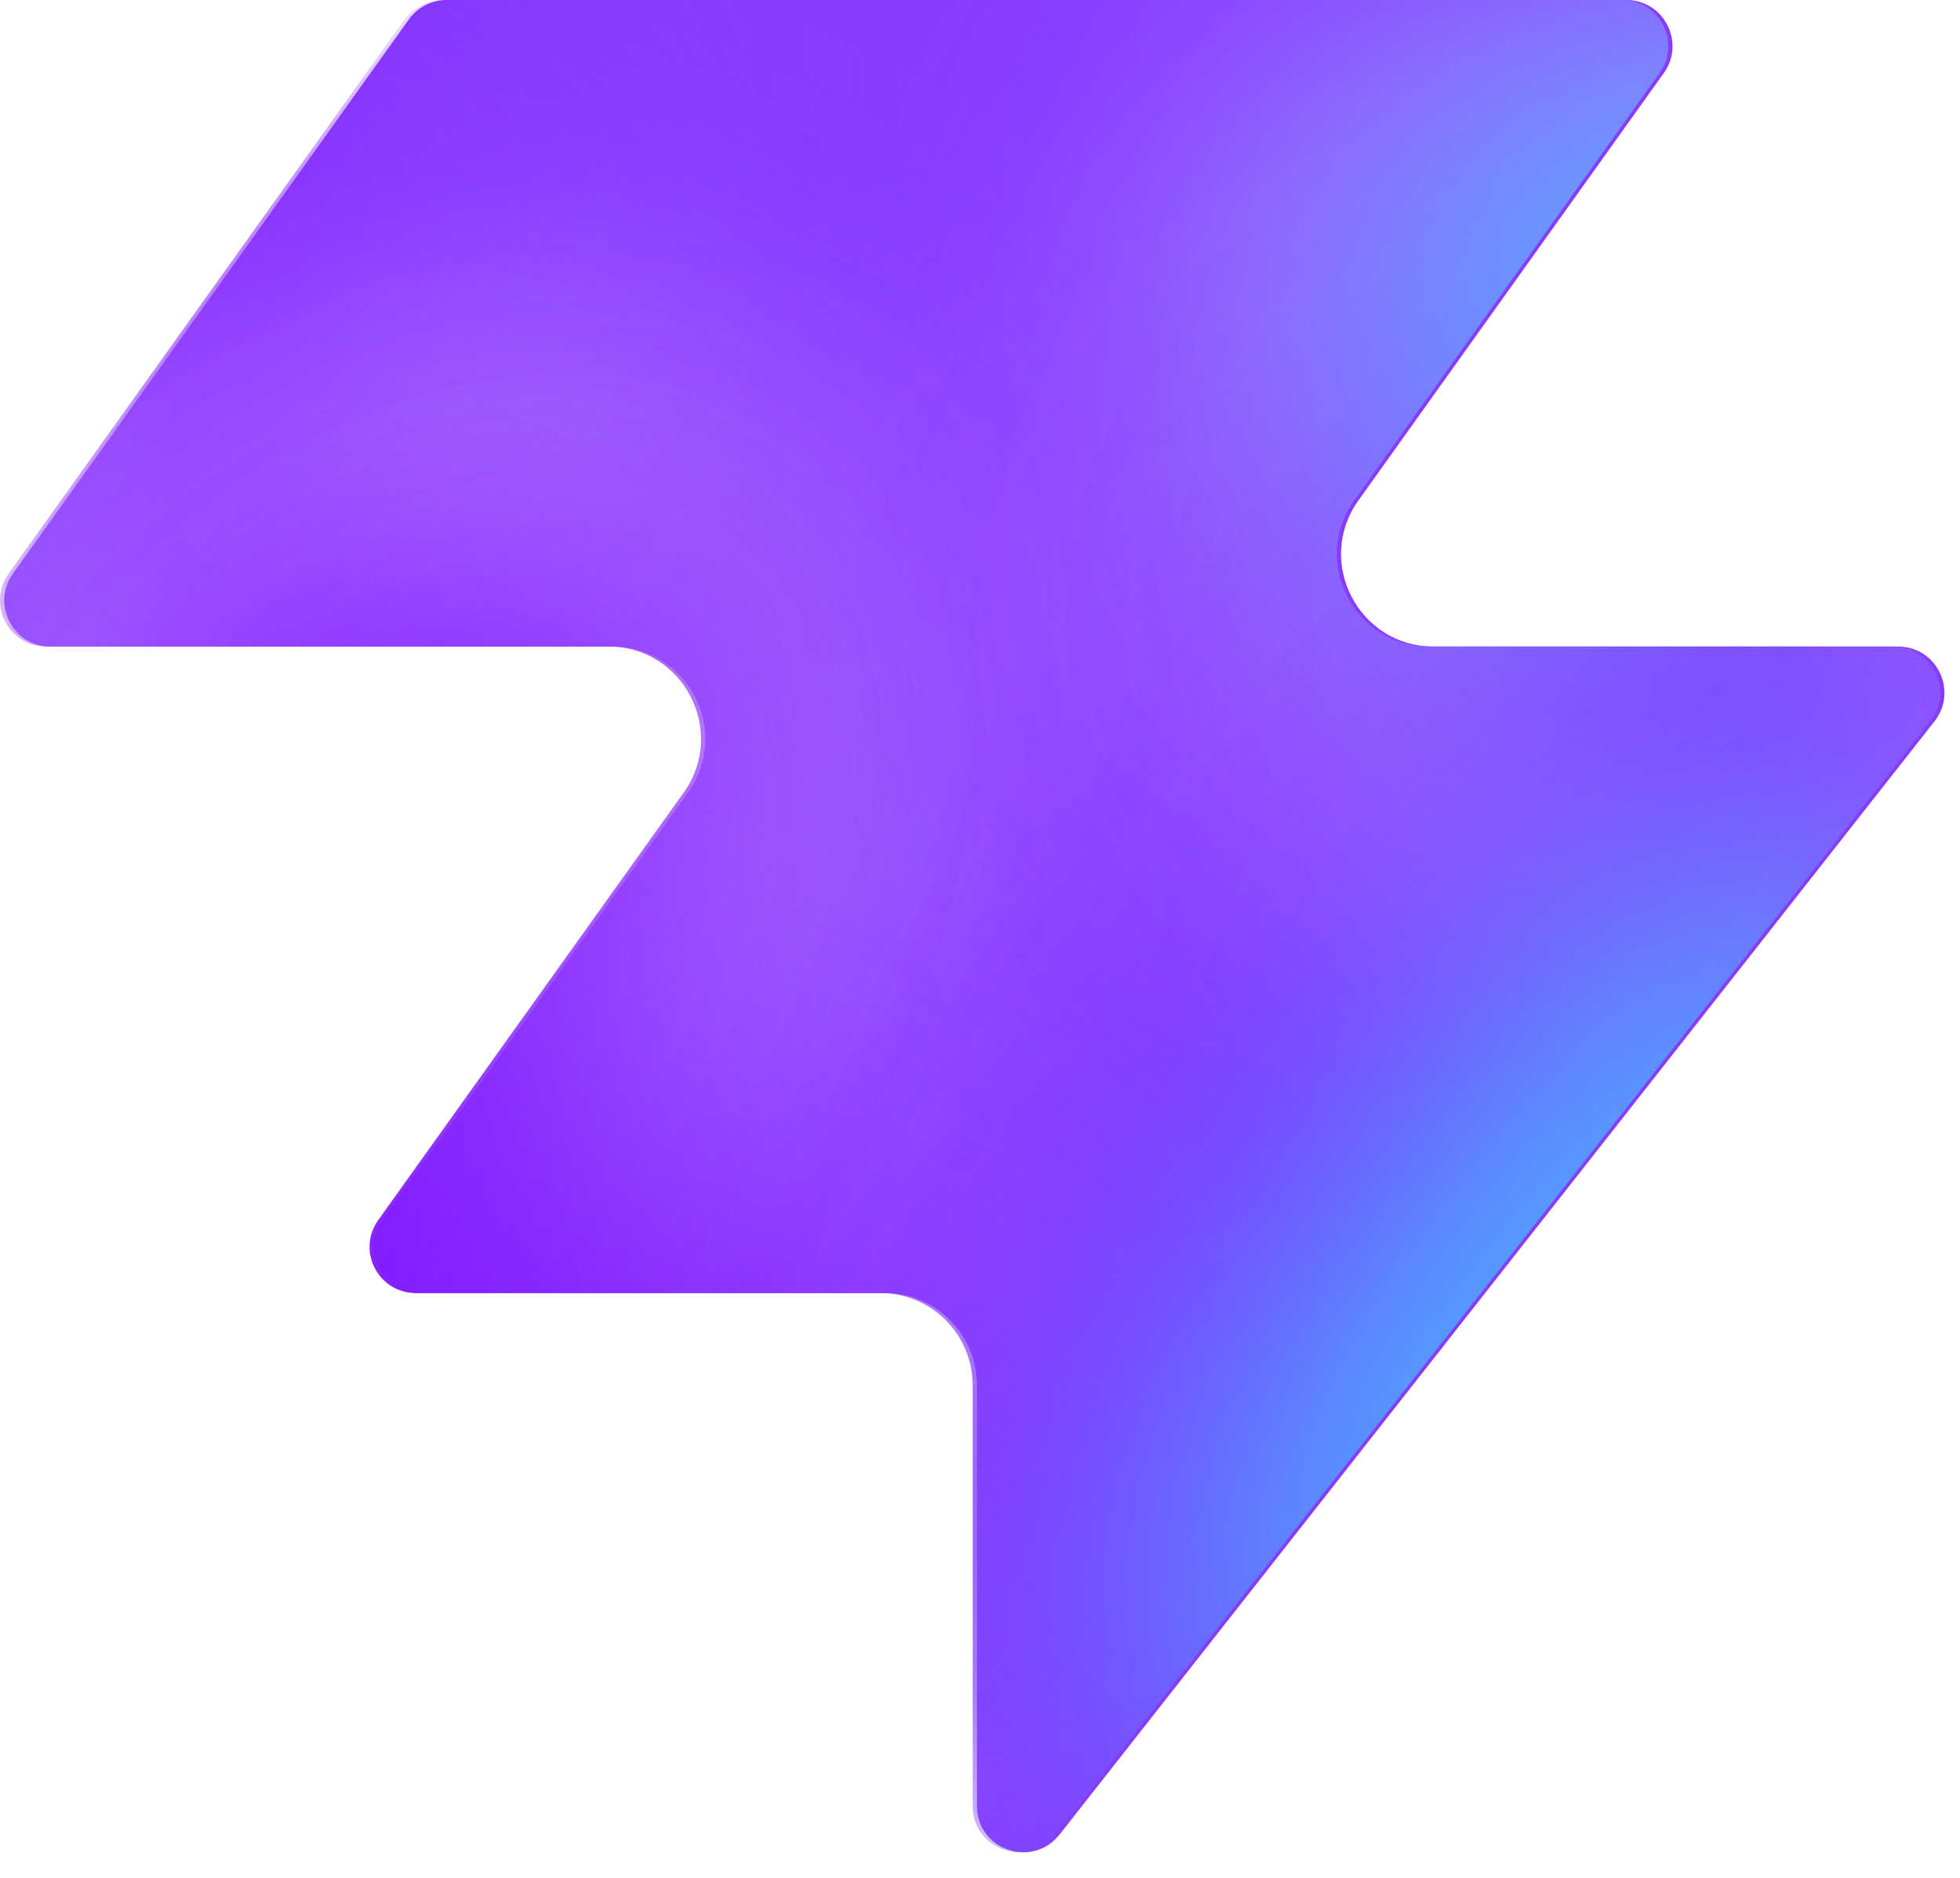
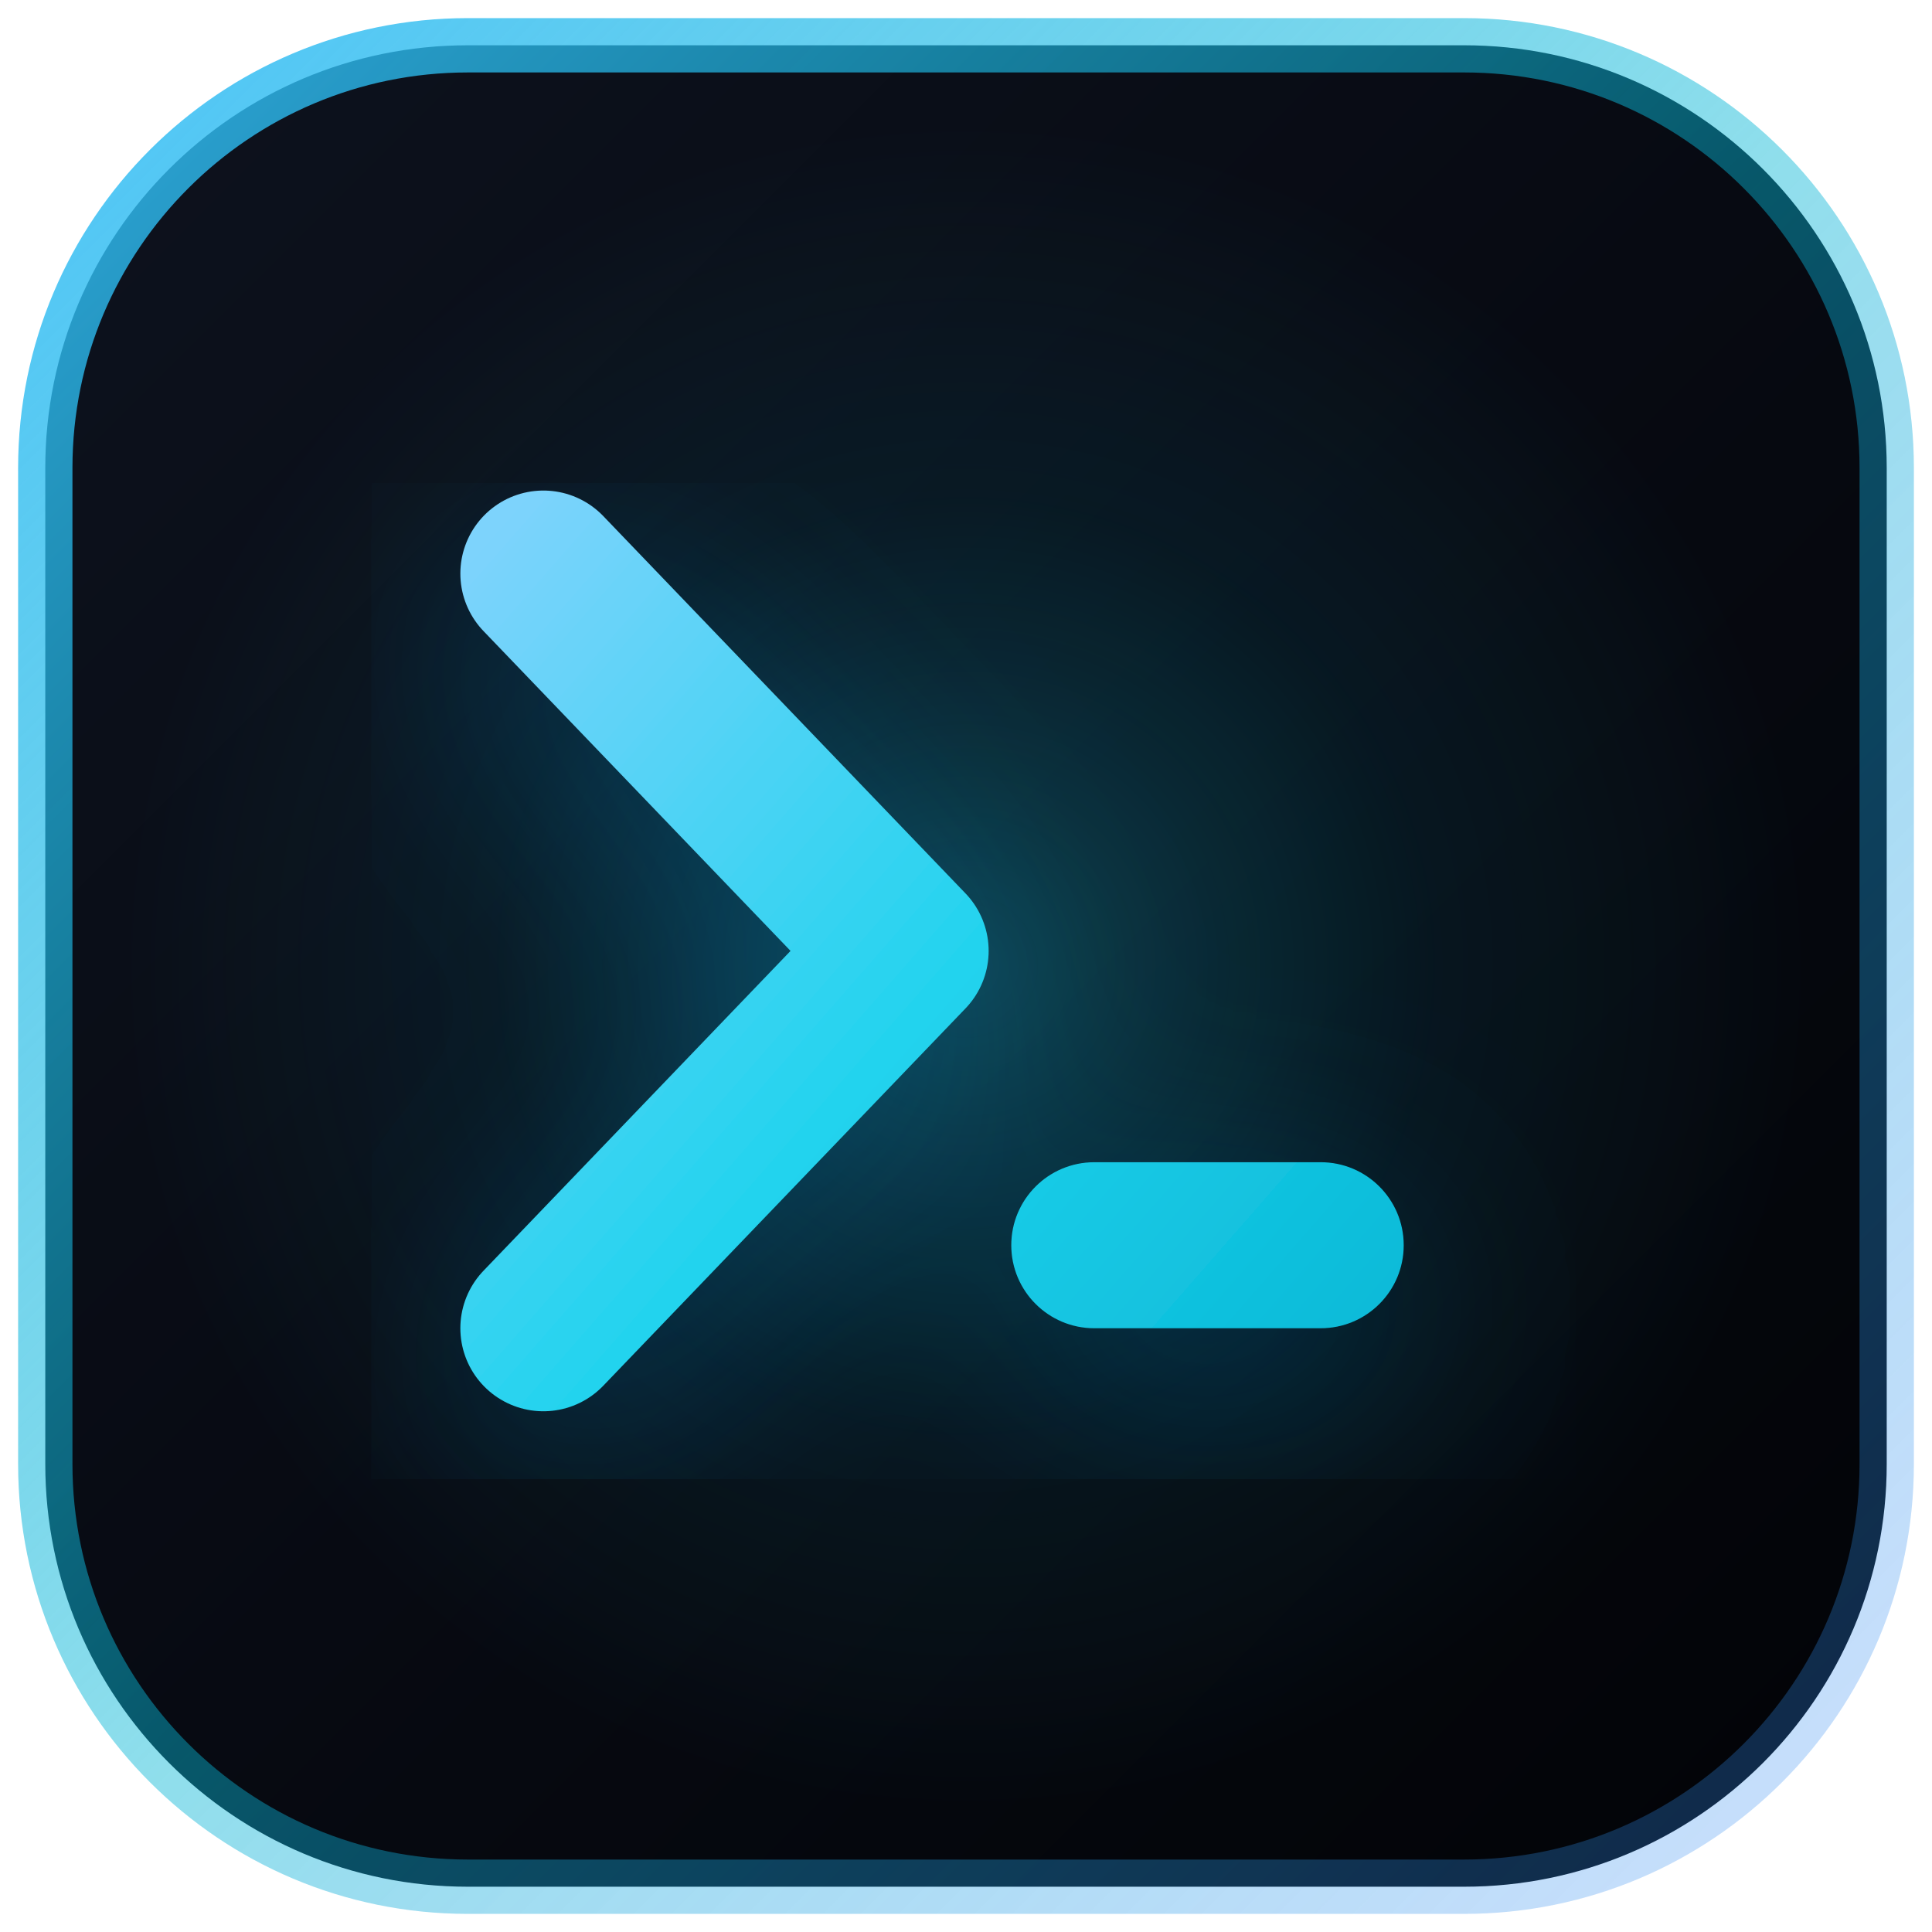
- <svg xmlns="http://www.w3.org/2000/svg" width="48" height="46" fill="none" viewBox="0 0 48 46">
-   <path fill="#863bff" d="M25.946 44.938c-.664.845-2.021.375-2.021-.698V33.937a2.26 2.26 0 0 0-2.262-2.262H10.287c-.92 0-1.456-1.04-.92-1.788l7.48-10.471c1.07-1.497 0-3.578-1.842-3.578H1.237c-.92 0-1.456-1.04-.92-1.788L10.013.474c.214-.297.556-.474.92-.474h28.894c.92 0 1.456 1.04.92 1.788l-7.48 10.471c-1.07 1.498 0 3.579 1.842 3.579h11.377c.943 0 1.473 1.088.89 1.83L25.947 44.94z" style="fill:#863bff;fill:color(display-p3 .525 .23 1);fill-opacity:1" />
-   <mask id="a" width="48" height="46" x="0" y="0" maskUnits="userSpaceOnUse" style="mask-type:alpha">
-     <path fill="#000" d="M25.842 44.938c-.664.844-2.021.375-2.021-.698V33.937a2.26 2.26 0 0 0-2.262-2.262H10.183c-.92 0-1.456-1.04-.92-1.788l7.48-10.471c1.07-1.498 0-3.579-1.842-3.579H1.133c-.92 0-1.456-1.04-.92-1.787L9.91.473c.214-.297.556-.474.92-.474h28.894c.92 0 1.456 1.04.92 1.788l-7.48 10.471c-1.07 1.498 0 3.578 1.842 3.578h11.377c.943 0 1.473 1.088.89 1.832L25.843 44.94z" style="fill:#000;fill-opacity:1" />
-   </mask>
-   <g mask="url(#a)">
-     <g filter="url(#b)">
-       <ellipse cx="5.508" cy="14.704" fill="#ede6ff" rx="5.508" ry="14.704" style="fill:#ede6ff;fill:color(display-p3 .927 .903 1);fill-opacity:1" transform="matrix(.00324 1 1 -.00324 -4.47 31.516)" />
-     </g>
-     <g filter="url(#c)">
-       <ellipse cx="10.399" cy="29.851" fill="#ede6ff" rx="10.399" ry="29.851" style="fill:#ede6ff;fill:color(display-p3 .927 .903 1);fill-opacity:1" transform="matrix(.00324 1 1 -.00324 -39.328 7.883)" />
-     </g>
-     <g filter="url(#d)">
-       <ellipse cx="5.508" cy="30.487" fill="#7e14ff" rx="5.508" ry="30.487" style="fill:#7e14ff;fill:color(display-p3 .492 .077 1);fill-opacity:1" transform="rotate(89.814 -25.913 -14.639)scale(1 -1)" />
-     </g>
-     <g filter="url(#e)">
-       <ellipse cx="5.508" cy="30.599" fill="#7e14ff" rx="5.508" ry="30.599" style="fill:#7e14ff;fill:color(display-p3 .492 .077 1);fill-opacity:1" transform="rotate(89.814 -32.644 -3.334)scale(1 -1)" />
-     </g>
-     <g filter="url(#f)">
-       <ellipse cx="5.508" cy="30.599" fill="#7e14ff" rx="5.508" ry="30.599" style="fill:#7e14ff;fill:color(display-p3 .492 .077 1);fill-opacity:1" transform="matrix(.00324 1 1 -.00324 -34.34 30.47)" />
-     </g>
-     <g filter="url(#g)">
-       <ellipse cx="14.072" cy="22.078" fill="#ede6ff" rx="14.072" ry="22.078" style="fill:#ede6ff;fill:color(display-p3 .927 .903 1);fill-opacity:1" transform="rotate(93.35 24.506 48.493)scale(-1 1)" />
-     </g>
-     <g filter="url(#h)">
-       <ellipse cx="3.47" cy="21.501" fill="#7e14ff" rx="3.47" ry="21.501" style="fill:#7e14ff;fill:color(display-p3 .492 .077 1);fill-opacity:1" transform="rotate(89.009 28.708 47.59)scale(-1 1)" />
-     </g>
-     <g filter="url(#i)">
-       <ellipse cx="3.47" cy="21.501" fill="#7e14ff" rx="3.47" ry="21.501" style="fill:#7e14ff;fill:color(display-p3 .492 .077 1);fill-opacity:1" transform="rotate(89.009 28.708 47.59)scale(-1 1)" />
-     </g>
-     <g filter="url(#j)">
-       <ellipse cx=".387" cy="8.972" fill="#7e14ff" rx="4.407" ry="29.108" style="fill:#7e14ff;fill:color(display-p3 .492 .077 1);fill-opacity:1" transform="rotate(39.51 .387 8.972)" />
-     </g>
-     <g filter="url(#k)">
-       <ellipse cx="47.523" cy="-6.092" fill="#7e14ff" rx="4.407" ry="29.108" style="fill:#7e14ff;fill:color(display-p3 .492 .077 1);fill-opacity:1" transform="rotate(37.892 47.523 -6.092)" />
-     </g>
-     <g filter="url(#l)">
-       <ellipse cx="41.412" cy="6.333" fill="#47bfff" rx="5.971" ry="9.665" style="fill:#47bfff;fill:color(display-p3 .28 .748 1);fill-opacity:1" transform="rotate(37.892 41.412 6.333)" />
-     </g>
-     <g filter="url(#m)">
-       <ellipse cx="-1.879" cy="38.332" fill="#7e14ff" rx="4.407" ry="29.108" style="fill:#7e14ff;fill:color(display-p3 .492 .077 1);fill-opacity:1" transform="rotate(37.892 -1.88 38.332)" />
-     </g>
-     <g filter="url(#n)">
-       <ellipse cx="-1.879" cy="38.332" fill="#7e14ff" rx="4.407" ry="29.108" style="fill:#7e14ff;fill:color(display-p3 .492 .077 1);fill-opacity:1" transform="rotate(37.892 -1.88 38.332)" />
-     </g>
-     <g filter="url(#o)">
-       <ellipse cx="35.651" cy="29.907" fill="#7e14ff" rx="4.407" ry="29.108" style="fill:#7e14ff;fill:color(display-p3 .492 .077 1);fill-opacity:1" transform="rotate(37.892 35.651 29.907)" />
-     </g>
-     <g filter="url(#p)">
-       <ellipse cx="38.418" cy="32.4" fill="#47bfff" rx="5.971" ry="15.297" style="fill:#47bfff;fill:color(display-p3 .28 .748 1);fill-opacity:1" transform="rotate(37.892 38.418 32.4)" />
-     </g>
-   </g>
+ <svg xmlns="http://www.w3.org/2000/svg" viewBox="0 0 64 64" fill="none">
  <defs>
-     <filter id="b" width="60.045" height="41.654" x="-19.77" y="16.149" color-interpolation-filters="sRGB" filterUnits="userSpaceOnUse">
-       <feFlood flood-opacity="0" result="BackgroundImageFix" />
-       <feBlend in="SourceGraphic" in2="BackgroundImageFix" result="shape" />
-       <feGaussianBlur result="effect1_foregroundBlur_2002_17158" stdDeviation="7.659" />
-     </filter>
-     <filter id="c" width="90.34" height="51.437" x="-54.613" y="-7.533" color-interpolation-filters="sRGB" filterUnits="userSpaceOnUse">
-       <feFlood flood-opacity="0" result="BackgroundImageFix" />
-       <feBlend in="SourceGraphic" in2="BackgroundImageFix" result="shape" />
-       <feGaussianBlur result="effect1_foregroundBlur_2002_17158" stdDeviation="7.659" />
-     </filter>
-     <filter id="d" width="79.355" height="29.4" x="-49.64" y="2.03" color-interpolation-filters="sRGB" filterUnits="userSpaceOnUse">
-       <feFlood flood-opacity="0" result="BackgroundImageFix" />
-       <feBlend in="SourceGraphic" in2="BackgroundImageFix" result="shape" />
-       <feGaussianBlur result="effect1_foregroundBlur_2002_17158" stdDeviation="4.596" />
-     </filter>
-     <filter id="e" width="79.579" height="29.4" x="-45.045" y="20.029" color-interpolation-filters="sRGB" filterUnits="userSpaceOnUse">
-       <feFlood flood-opacity="0" result="BackgroundImageFix" />
-       <feBlend in="SourceGraphic" in2="BackgroundImageFix" result="shape" />
-       <feGaussianBlur result="effect1_foregroundBlur_2002_17158" stdDeviation="4.596" />
-     </filter>
-     <filter id="f" width="79.579" height="29.4" x="-43.513" y="21.178" color-interpolation-filters="sRGB" filterUnits="userSpaceOnUse">
-       <feFlood flood-opacity="0" result="BackgroundImageFix" />
-       <feBlend in="SourceGraphic" in2="BackgroundImageFix" result="shape" />
-       <feGaussianBlur result="effect1_foregroundBlur_2002_17158" stdDeviation="4.596" />
-     </filter>
-     <filter id="g" width="74.749" height="58.852" x="15.756" y="-17.901" color-interpolation-filters="sRGB" filterUnits="userSpaceOnUse">
-       <feFlood flood-opacity="0" result="BackgroundImageFix" />
-       <feBlend in="SourceGraphic" in2="BackgroundImageFix" result="shape" />
-       <feGaussianBlur result="effect1_foregroundBlur_2002_17158" stdDeviation="7.659" />
-     </filter>
-     <filter id="h" width="61.377" height="25.362" x="23.548" y="2.284" color-interpolation-filters="sRGB" filterUnits="userSpaceOnUse">
-       <feFlood flood-opacity="0" result="BackgroundImageFix" />
-       <feBlend in="SourceGraphic" in2="BackgroundImageFix" result="shape" />
-       <feGaussianBlur result="effect1_foregroundBlur_2002_17158" stdDeviation="4.596" />
-     </filter>
-     <filter id="i" width="61.377" height="25.362" x="23.548" y="2.284" color-interpolation-filters="sRGB" filterUnits="userSpaceOnUse">
-       <feFlood flood-opacity="0" result="BackgroundImageFix" />
-       <feBlend in="SourceGraphic" in2="BackgroundImageFix" result="shape" />
-       <feGaussianBlur result="effect1_foregroundBlur_2002_17158" stdDeviation="4.596" />
-     </filter>
-     <filter id="j" width="56.045" height="63.649" x="-27.636" y="-22.853" color-interpolation-filters="sRGB" filterUnits="userSpaceOnUse">
-       <feFlood flood-opacity="0" result="BackgroundImageFix" />
-       <feBlend in="SourceGraphic" in2="BackgroundImageFix" result="shape" />
-       <feGaussianBlur result="effect1_foregroundBlur_2002_17158" stdDeviation="4.596" />
-     </filter>
-     <filter id="k" width="54.814" height="64.646" x="20.116" y="-38.415" color-interpolation-filters="sRGB" filterUnits="userSpaceOnUse">
-       <feFlood flood-opacity="0" result="BackgroundImageFix" />
-       <feBlend in="SourceGraphic" in2="BackgroundImageFix" result="shape" />
-       <feGaussianBlur result="effect1_foregroundBlur_2002_17158" stdDeviation="4.596" />
-     </filter>
-     <filter id="l" width="33.541" height="35.313" x="24.641" y="-11.323" color-interpolation-filters="sRGB" filterUnits="userSpaceOnUse">
-       <feFlood flood-opacity="0" result="BackgroundImageFix" />
-       <feBlend in="SourceGraphic" in2="BackgroundImageFix" result="shape" />
-       <feGaussianBlur result="effect1_foregroundBlur_2002_17158" stdDeviation="4.596" />
-     </filter>
-     <filter id="m" width="54.814" height="64.646" x="-29.286" y="6.009" color-interpolation-filters="sRGB" filterUnits="userSpaceOnUse">
-       <feFlood flood-opacity="0" result="BackgroundImageFix" />
-       <feBlend in="SourceGraphic" in2="BackgroundImageFix" result="shape" />
-       <feGaussianBlur result="effect1_foregroundBlur_2002_17158" stdDeviation="4.596" />
-     </filter>
-     <filter id="n" width="54.814" height="64.646" x="-29.286" y="6.009" color-interpolation-filters="sRGB" filterUnits="userSpaceOnUse">
-       <feFlood flood-opacity="0" result="BackgroundImageFix" />
-       <feBlend in="SourceGraphic" in2="BackgroundImageFix" result="shape" />
-       <feGaussianBlur result="effect1_foregroundBlur_2002_17158" stdDeviation="4.596" />
-     </filter>
-     <filter id="o" width="54.814" height="64.646" x="8.244" y="-2.416" color-interpolation-filters="sRGB" filterUnits="userSpaceOnUse">
-       <feFlood flood-opacity="0" result="BackgroundImageFix" />
-       <feBlend in="SourceGraphic" in2="BackgroundImageFix" result="shape" />
-       <feGaussianBlur result="effect1_foregroundBlur_2002_17158" stdDeviation="4.596" />
-     </filter>
-     <filter id="p" width="39.409" height="43.623" x="18.713" y="10.588" color-interpolation-filters="sRGB" filterUnits="userSpaceOnUse">
-       <feFlood flood-opacity="0" result="BackgroundImageFix" />
-       <feBlend in="SourceGraphic" in2="BackgroundImageFix" result="shape" />
-       <feGaussianBlur result="effect1_foregroundBlur_2002_17158" stdDeviation="4.596" />
+     <linearGradient id="bgGrad" x1="0" y1="0" x2="64" y2="64" gradientUnits="userSpaceOnUse">
+       <stop offset="0%" stop-color="#0E131F" />
+       <stop offset="50%" stop-color="#070A12" />
+       <stop offset="100%" stop-color="#020306" />
+     </linearGradient>
+     <linearGradient id="borderGrad" x1="0" y1="0" x2="64" y2="64" gradientUnits="userSpaceOnUse">
+       <stop offset="0%" stop-color="#38BDF8" stop-opacity="0.9" />
+       <stop offset="50%" stop-color="#06B6D4" stop-opacity="0.45" />
+       <stop offset="100%" stop-color="#3B82F6" stop-opacity="0.25" />
+     </linearGradient>
+     <linearGradient id="terminalGrad" x1="16" y1="18" x2="48" y2="46" gradientUnits="userSpaceOnUse">
+       <stop offset="0%" stop-color="#7DD3FC" />
+       <stop offset="50%" stop-color="#22D3EE" />
+       <stop offset="100%" stop-color="#06B6D4" />
+     </linearGradient>
+     <radialGradient id="ambientGlow" cx="32" cy="32" r="28" gradientUnits="userSpaceOnUse">
+       <stop offset="0%" stop-color="#22D3EE" stop-opacity="0.28" />
+       <stop offset="55%" stop-color="#06B6D4" stop-opacity="0.08" />
+       <stop offset="100%" stop-color="#22D3EE" stop-opacity="0" />
+     </radialGradient>
+     <filter id="symbolGlow" x="-20%" y="-20%" width="140%" height="140%">
+       <feDropShadow dx="0" dy="0" stdDeviation="2.5" flood-color="#22D3EE" flood-opacity="0.6" />
+       <feDropShadow dx="0" dy="2" stdDeviation="4" flood-color="#0284C7" flood-opacity="0.35" />
    </filter>
  </defs>
+   <rect x="1.5" y="1.5" width="61" height="61" rx="14" fill="url(#bgGrad)" stroke="url(#borderGrad)" stroke-width="1.8" />
+   <rect x="3" y="3" width="58" height="58" rx="12.5" fill="url(#ambientGlow)" />
+   <g filter="url(#symbolGlow)">
+     <path d="M 18 19 L 30 31.5 L 18 44" fill="none" stroke="url(#terminalGrad)" stroke-width="5.5" stroke-linecap="round" stroke-linejoin="round" />
+     <rect x="33.5" y="38.5" width="13" height="5.5" rx="2.75" fill="url(#terminalGrad)" />
+   </g>
</svg>
